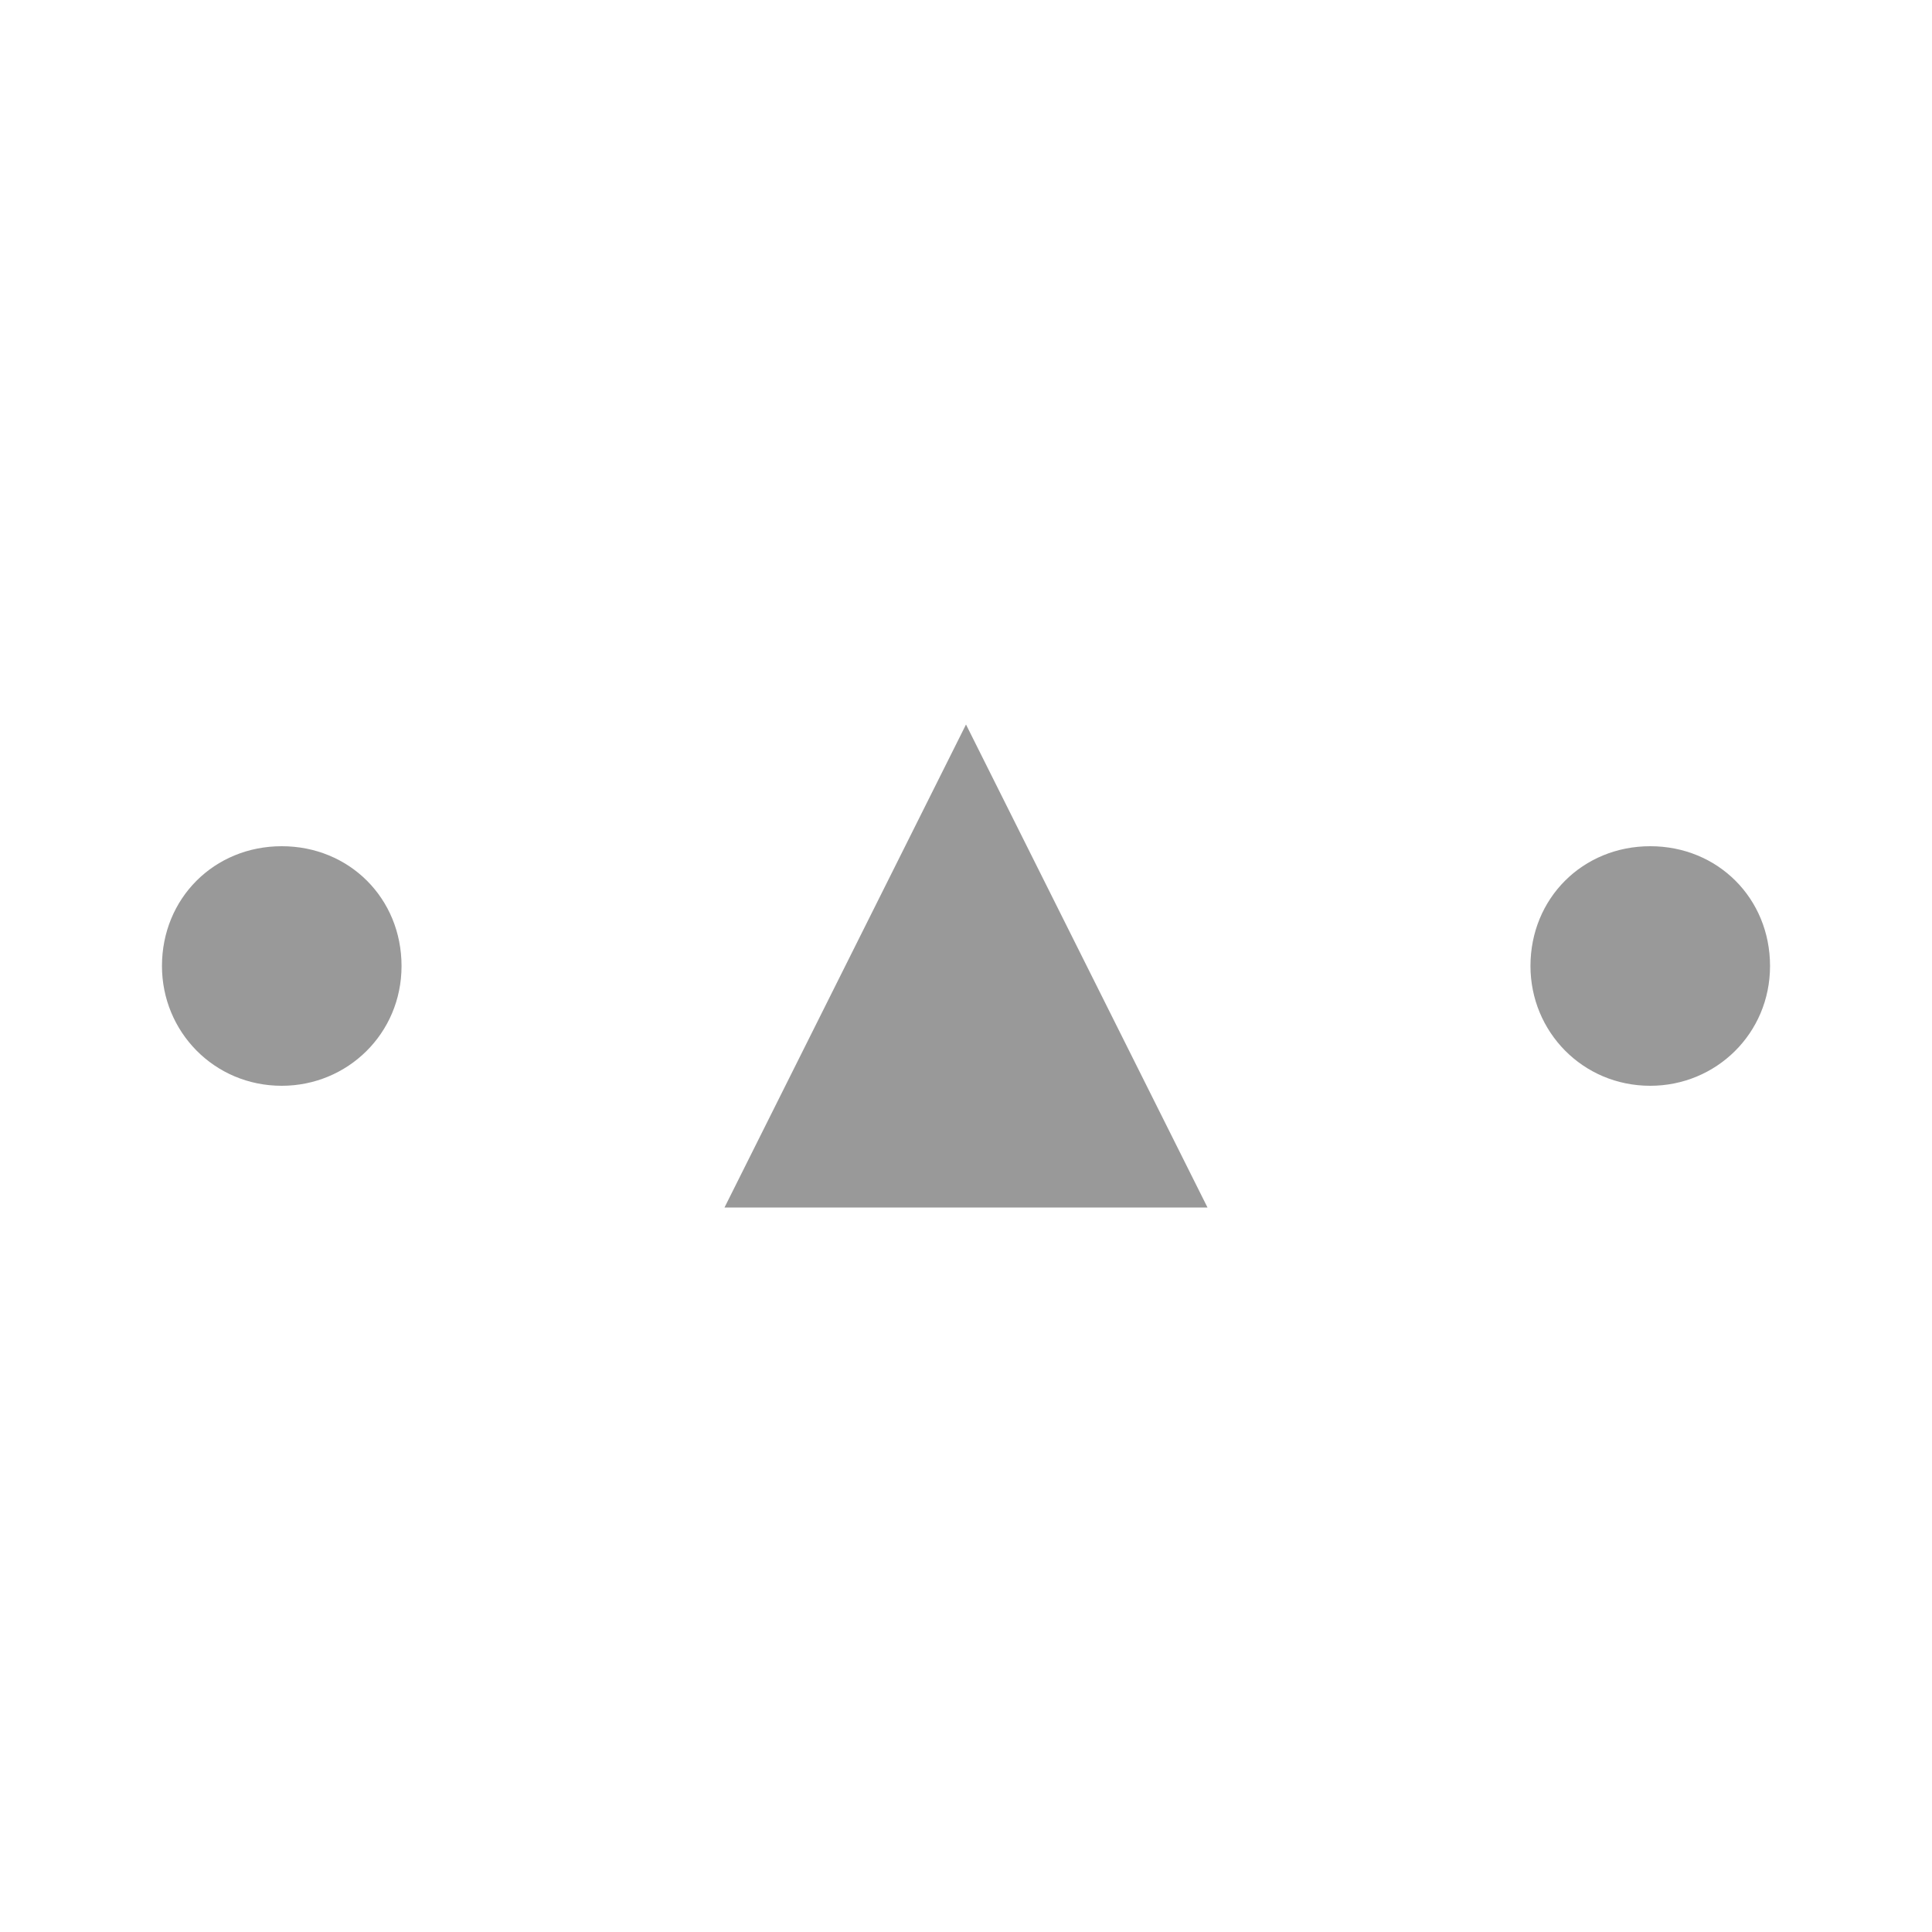
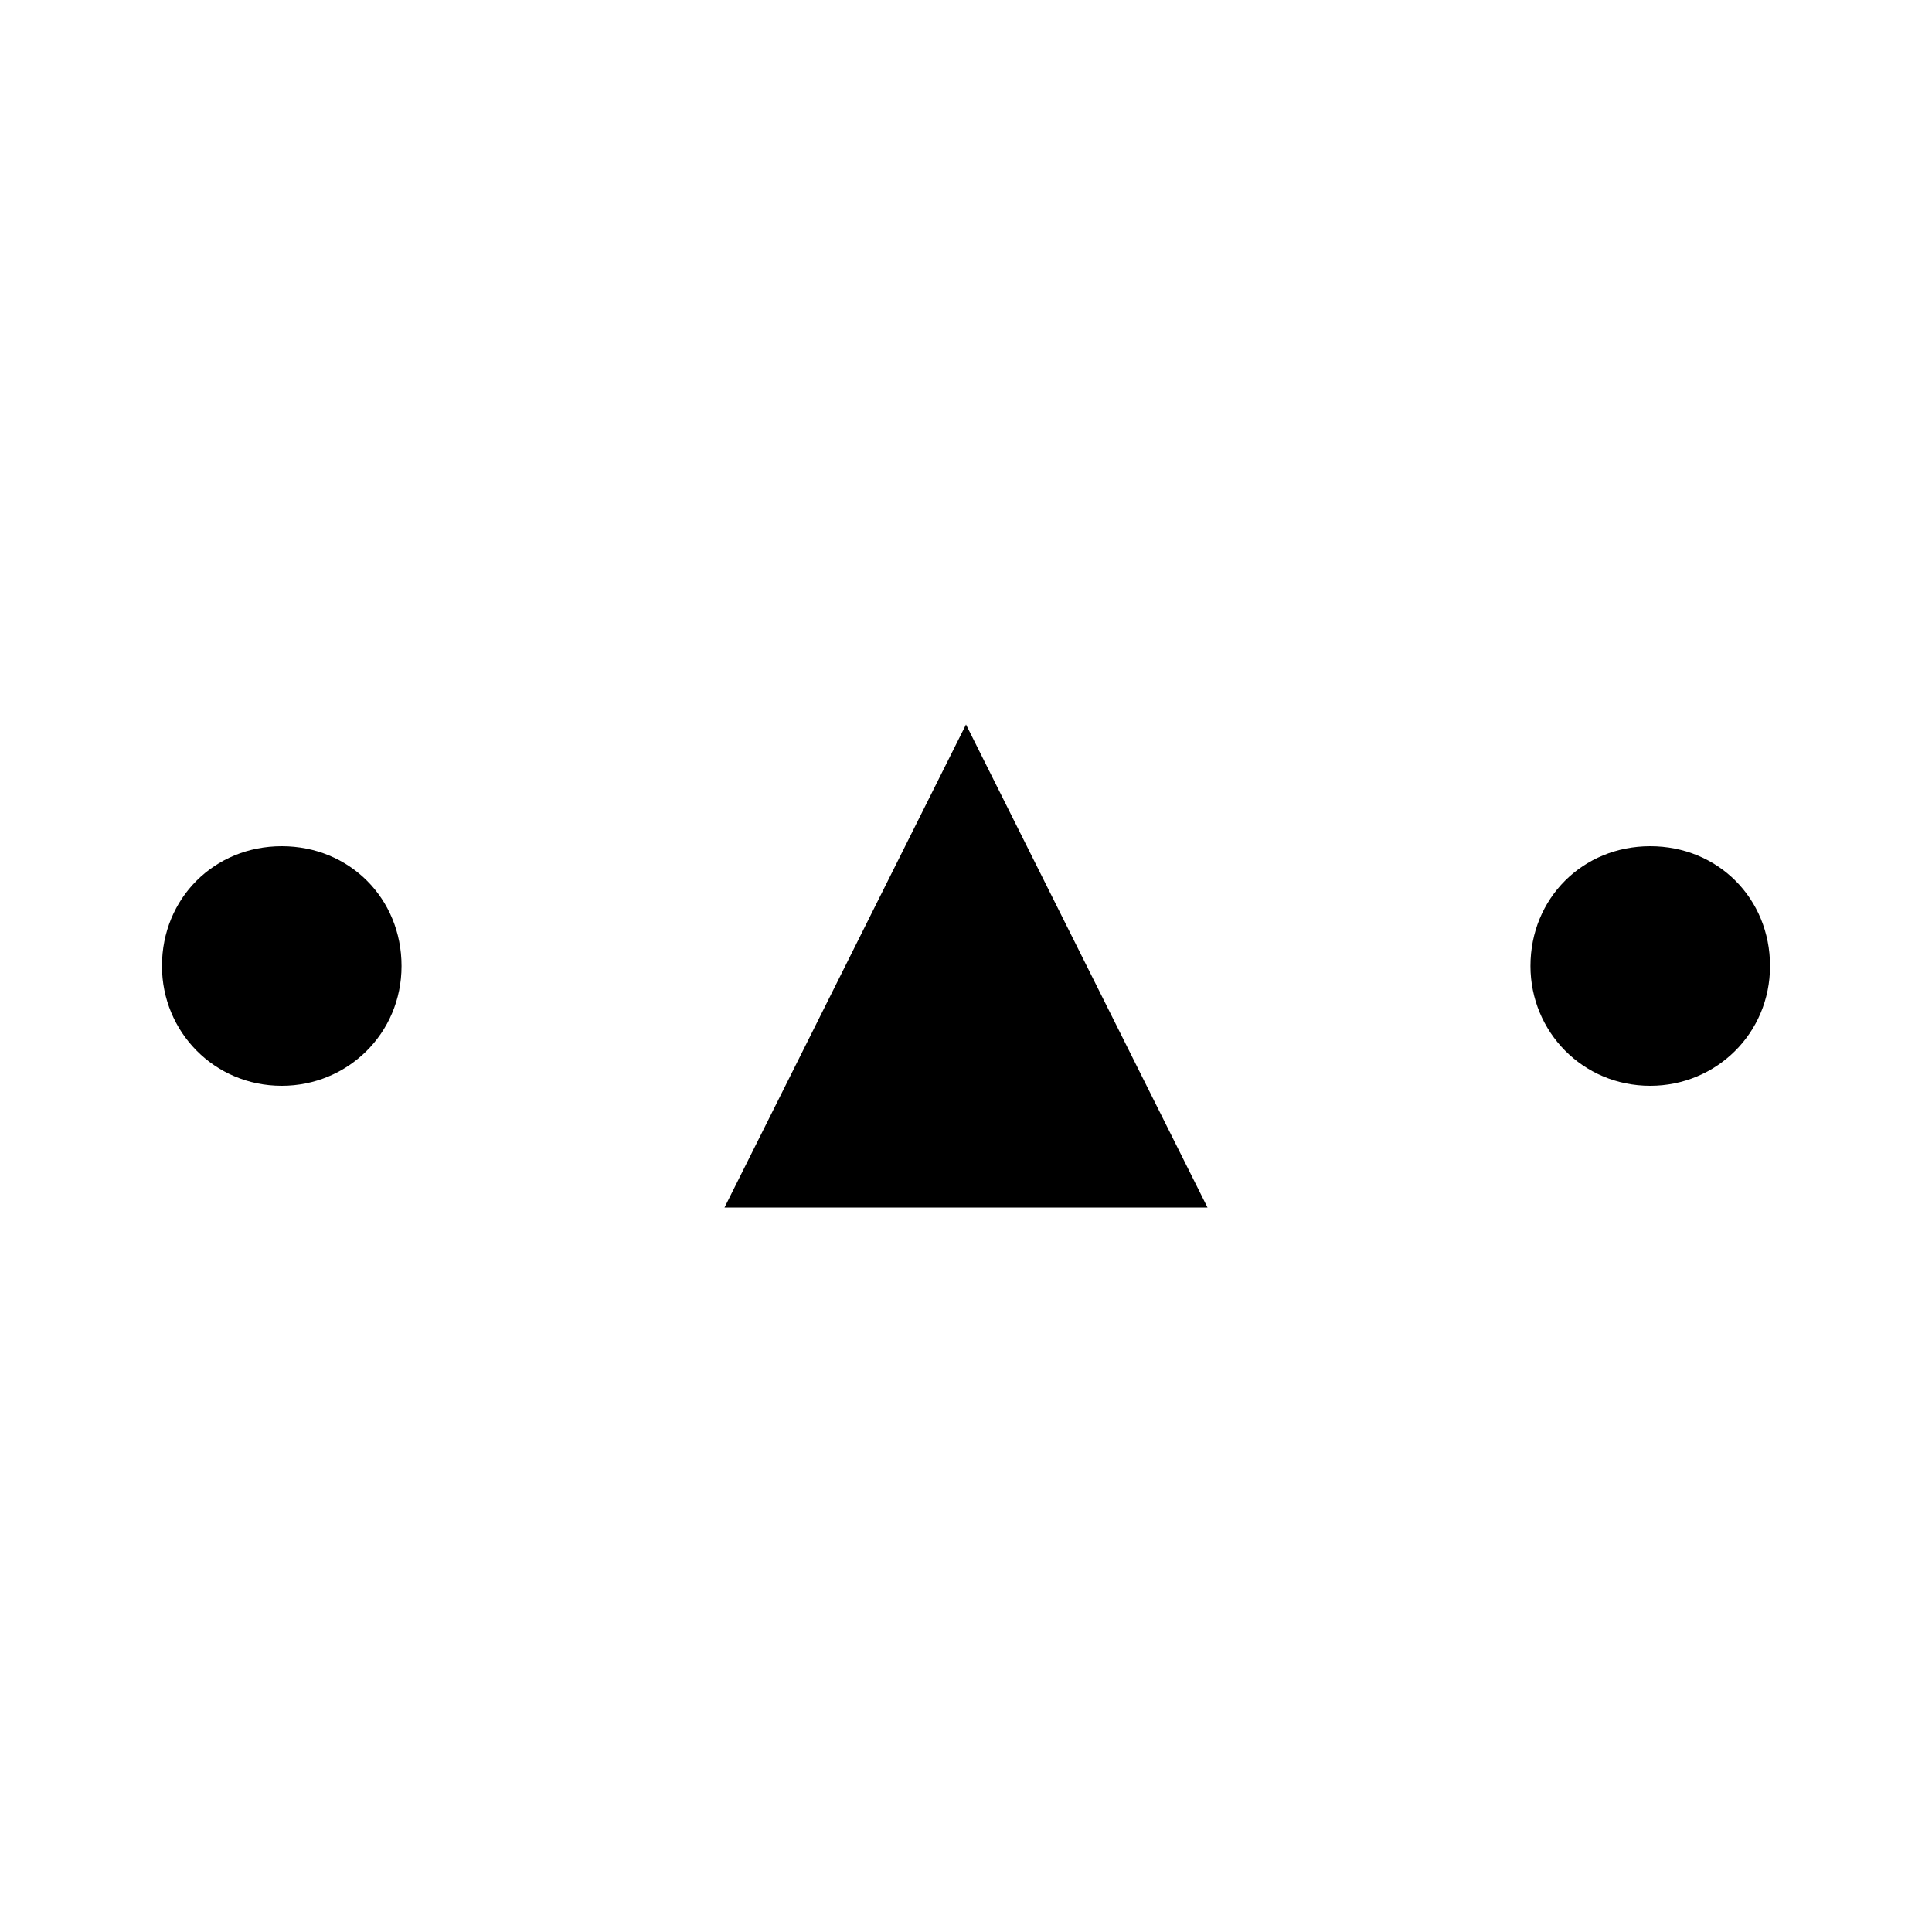
<svg xmlns="http://www.w3.org/2000/svg" width="25.4mm" height="25.4mm" viewBox="0 0 25.4 25.4" version="1.1" id="svg18296">
  <defs id="defs18293" />
  <g id="layer1" transform="translate(-92.38263,-135.8)">
-     <g fill="#999999" stroke="none" id="g2262-8" transform="matrix(25.4,0,0,-25.4,54.28263,167.55)">
+     <g stroke="none" id="g2262-8" transform="matrix(25.4,0,0,-25.4,54.28263,167.55)">
      <g transform="translate(2,0.75)" id="g2260-6">
        <path class="fill" d="m 0,0.125 c 0,0 -0.125,-0.25 -0.125,-0.25 0,0 0.25,0 0.25,0 0,0 -0.125,0.25 -0.125,0.25" id="path2258-8" />
      </g>
    </g>
-     <g fill="#999999" stroke="none" id="g2334-5-8" transform="matrix(25.4,0,0,-25.4,-72.18819,167.55)">
+     <g stroke="none" id="g2334-5-8" transform="matrix(25.4,0,0,-25.4,-72.18819,167.55)">
      <g transform="rotate(90,2.9375,3.6875)" id="g2332-6-4">
        <path class="fill" d="M 0,0.062 C 0.035,0.062 0.062,0.035 0.062,0 0.062,-0.035 0.035,-0.062 0,-0.062 c -0.035,0 -0.062,0.028 -0.062,0.062 0,0.035 0.028,0.062 0.062,0.062" id="path2330-1-8" />
      </g>
    </g>
-     <g fill="#999999" stroke="none" id="g2334-5-10" transform="matrix(25.4,0,0,-25.4,-54.19653,167.55)">
+     <g stroke="none" id="g2334-5-10" transform="matrix(25.4,0,0,-25.4,-54.19653,167.55)">
      <g transform="rotate(90,2.9375,3.6875)" id="g2332-6-3">
        <path class="fill" d="M 0,0.062 C 0.035,0.062 0.062,0.035 0.062,0 0.062,-0.035 0.035,-0.062 0,-0.062 c -0.035,0 -0.062,0.028 -0.062,0.062 0,0.035 0.028,0.062 0.062,0.062" id="path2330-1-0" />
      </g>
    </g>
  </g>
</svg>
